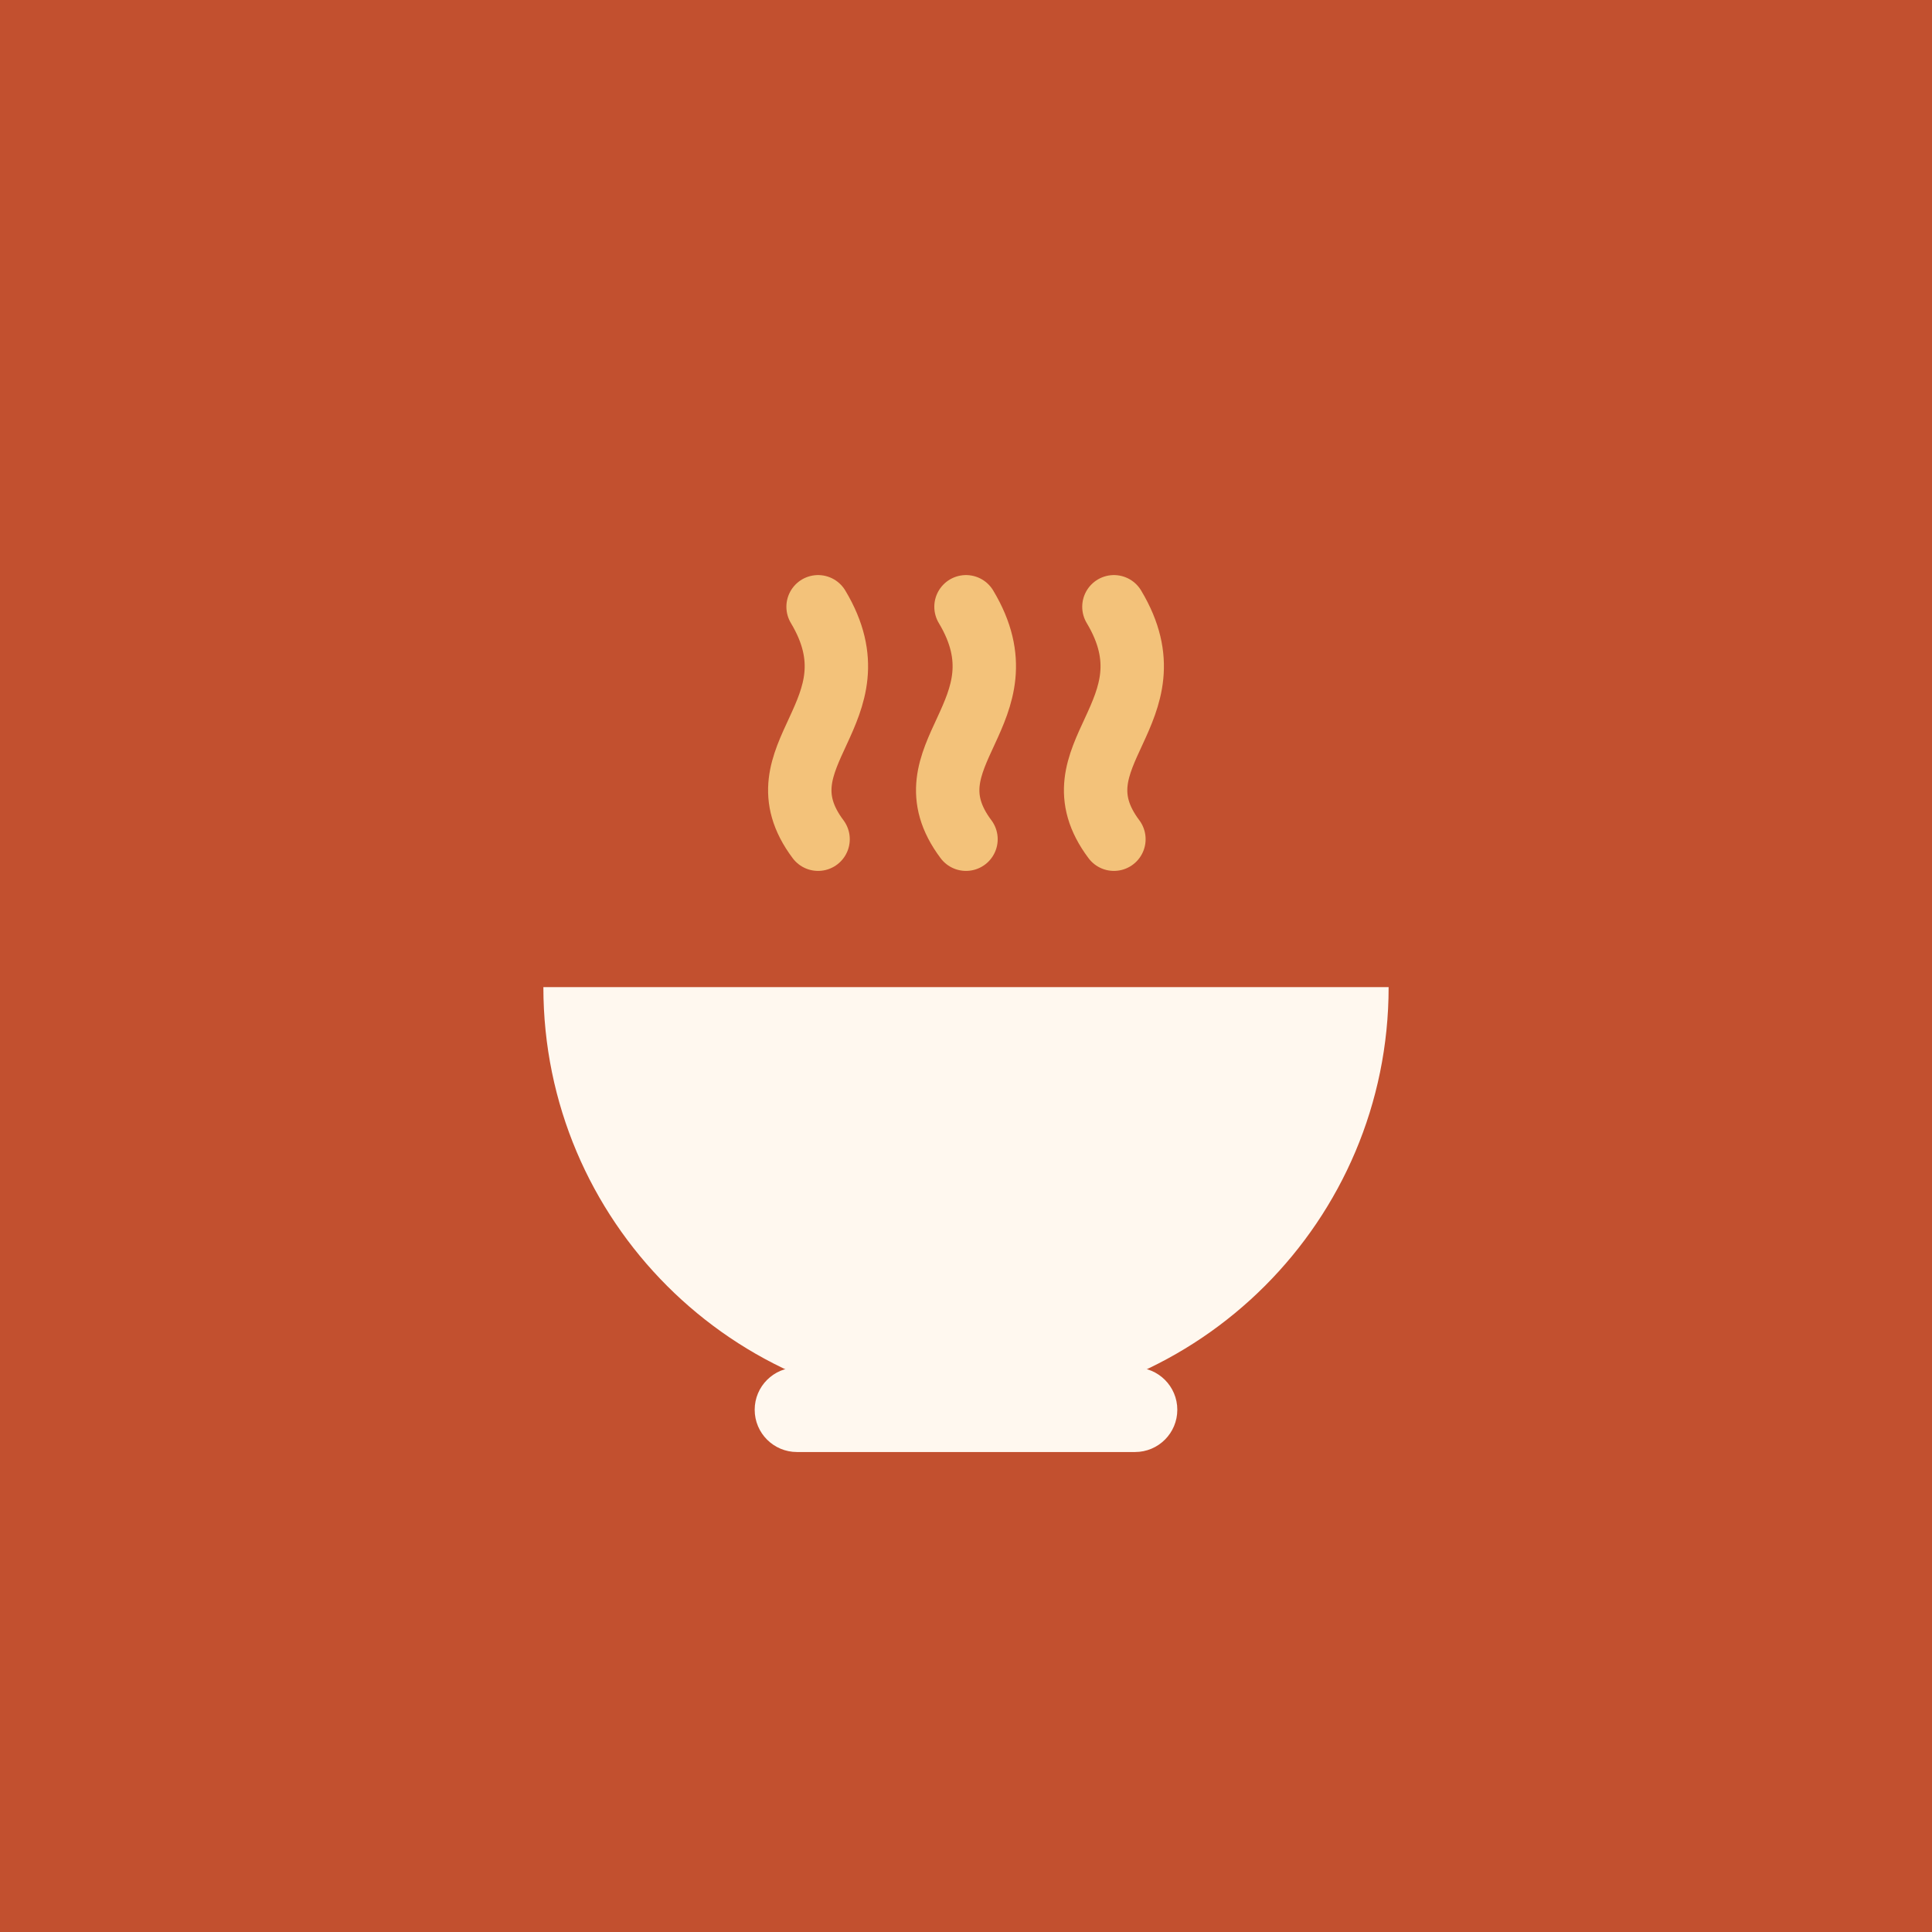
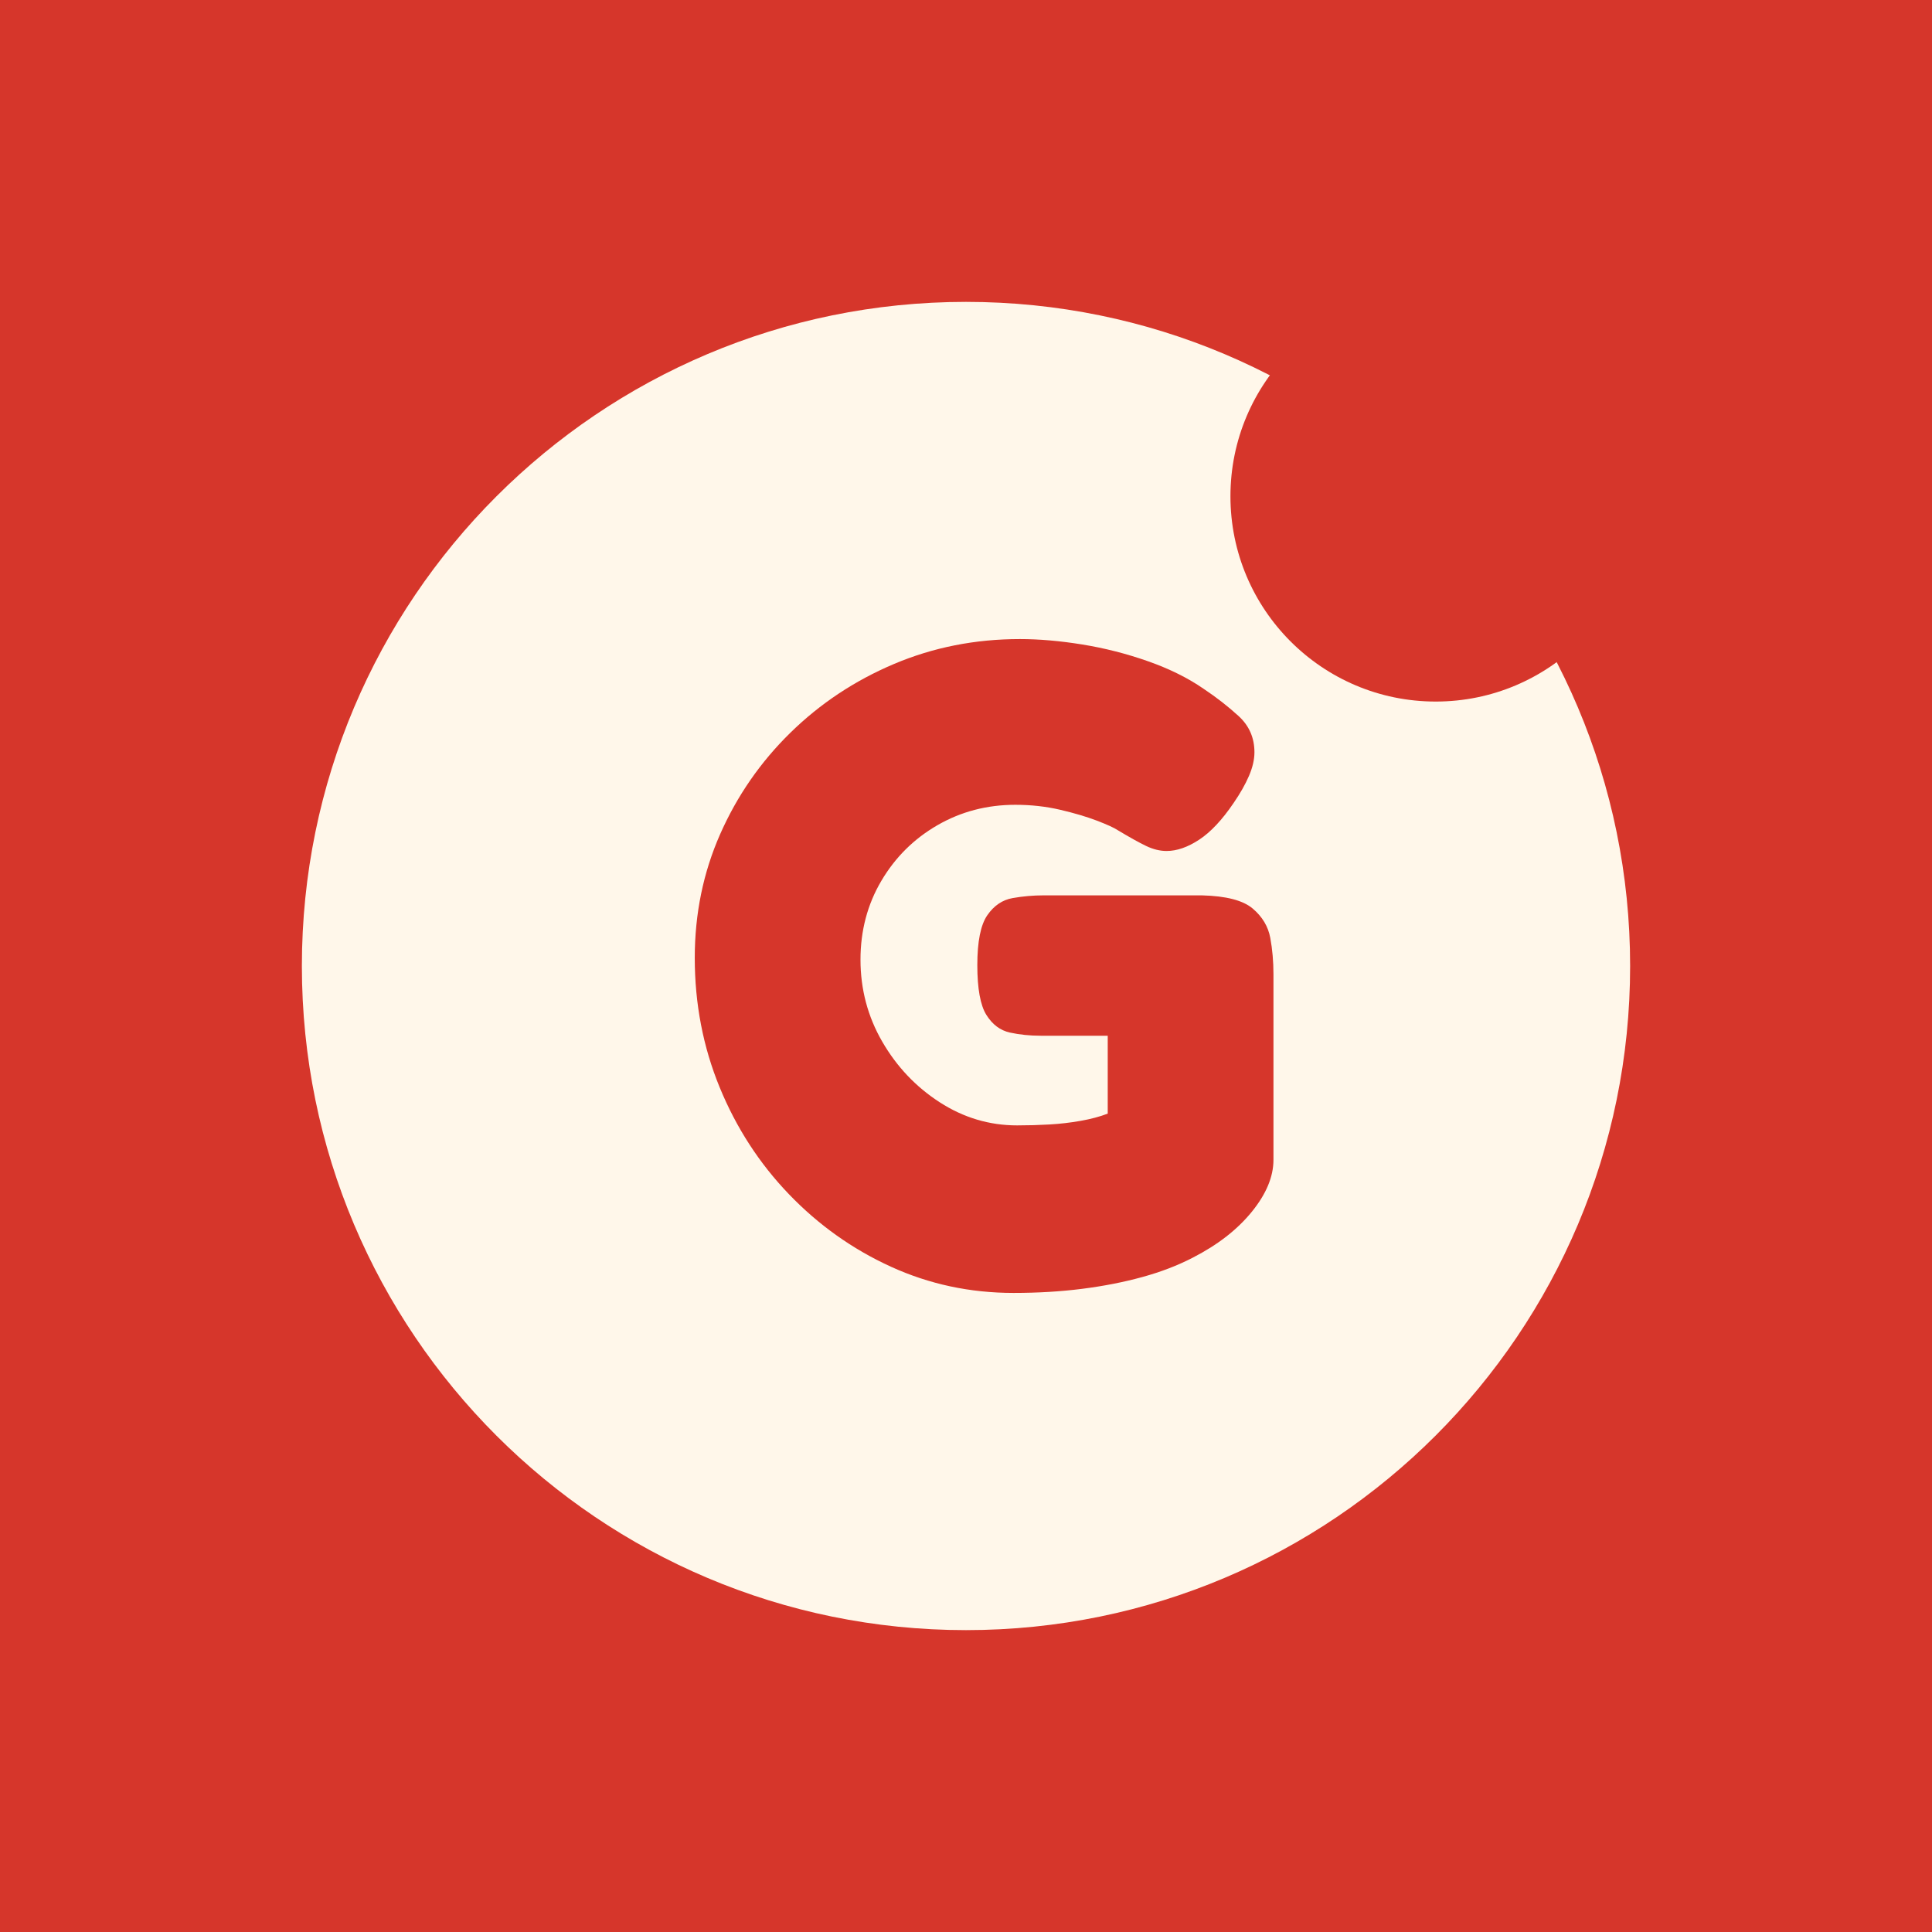
<svg xmlns="http://www.w3.org/2000/svg" viewBox="0 0 64 64">
-   <rect width="64" height="64" fill="#c2502f" />
-   <g transform="translate(9.6 9.6) scale(.7)">
-     <path d="M12 33h40a20 20 0 0 1-40 0z" fill="#fff8ef" />
-     <rect x="22" y="51" width="20" height="4" rx="2" fill="#fff8ef" />
-     <path d="M25 26c-3-4 3-6 0-11M32 26c-3-4 3-6 0-11M39 26c-3-4 3-6 0-11" stroke="#f3c27a" stroke-width="3" fill="none" stroke-linecap="round" />
+   <defs>
+     <mask id="m">
+       <rect width="64" height="64" fill="#fff" />
+       <circle cx="47.56" cy="16.44" r="6.80" fill="#000" />
+     </mask>
+   </defs>
+   <rect width="64" height="64" rx="0" fill="#D6362B" />
+   <g mask="url(#m)">
+     <circle cx="32.0" cy="32.0" r="22.00" fill="#FFF7EA" />
  </g>
+   <path d="M33.575 42.83Q31.415 42.83 29.51 41.96Q27.605 41.09 26.135 39.56Q24.665 38.03 23.84 36.02Q23.015 34.01 23.015 31.73Q23.015 29.54 23.855 27.635Q24.695 25.73 26.18 24.275Q27.665 22.82 29.615 21.995Q31.565 21.17 33.785 21.17Q34.745 21.17 35.855 21.35Q36.965 21.53 38.03 21.905Q39.095 22.28 39.875 22.82Q40.505 23.24 41.03 23.72Q41.555 24.2 41.555 24.92Q41.555 25.28 41.375 25.7Q41.195 26.12 40.865 26.6Q40.295 27.44 39.725 27.815Q39.155 28.19 38.645 28.19Q38.315 28.19 37.97 28.025Q37.625 27.86 37.025 27.5Q36.845 27.38 36.335 27.185Q35.825 26.99 35.12 26.825Q34.415 26.66 33.635 26.66Q32.225 26.66 31.055 27.335Q29.885 28.01 29.195 29.18Q28.505 30.35 28.505 31.79Q28.505 33.26 29.225 34.505Q29.945 35.75 31.13 36.515Q32.315 37.28 33.695 37.28Q34.235 37.28 34.76 37.25Q35.285 37.22 35.795 37.13Q36.305 37.04 36.695 36.89V34.31H34.475Q33.935 34.31 33.455 34.205Q32.975 34.1 32.675 33.62Q32.375 33.14 32.375 31.97Q32.375 30.8 32.705 30.32Q33.035 29.84 33.545 29.75Q34.055 29.66 34.565 29.66H39.815Q41.015 29.69 41.495 30.095Q41.975 30.5 42.08 31.07Q42.185 31.64 42.185 32.27V38.42Q42.185 39.26 41.465 40.145Q40.745 41.03 39.515 41.66Q38.765 42.05 37.835 42.305Q36.905 42.56 35.84 42.695Q34.775 42.83 33.575 42.83Z" fill="#D6362B" />
</svg>
